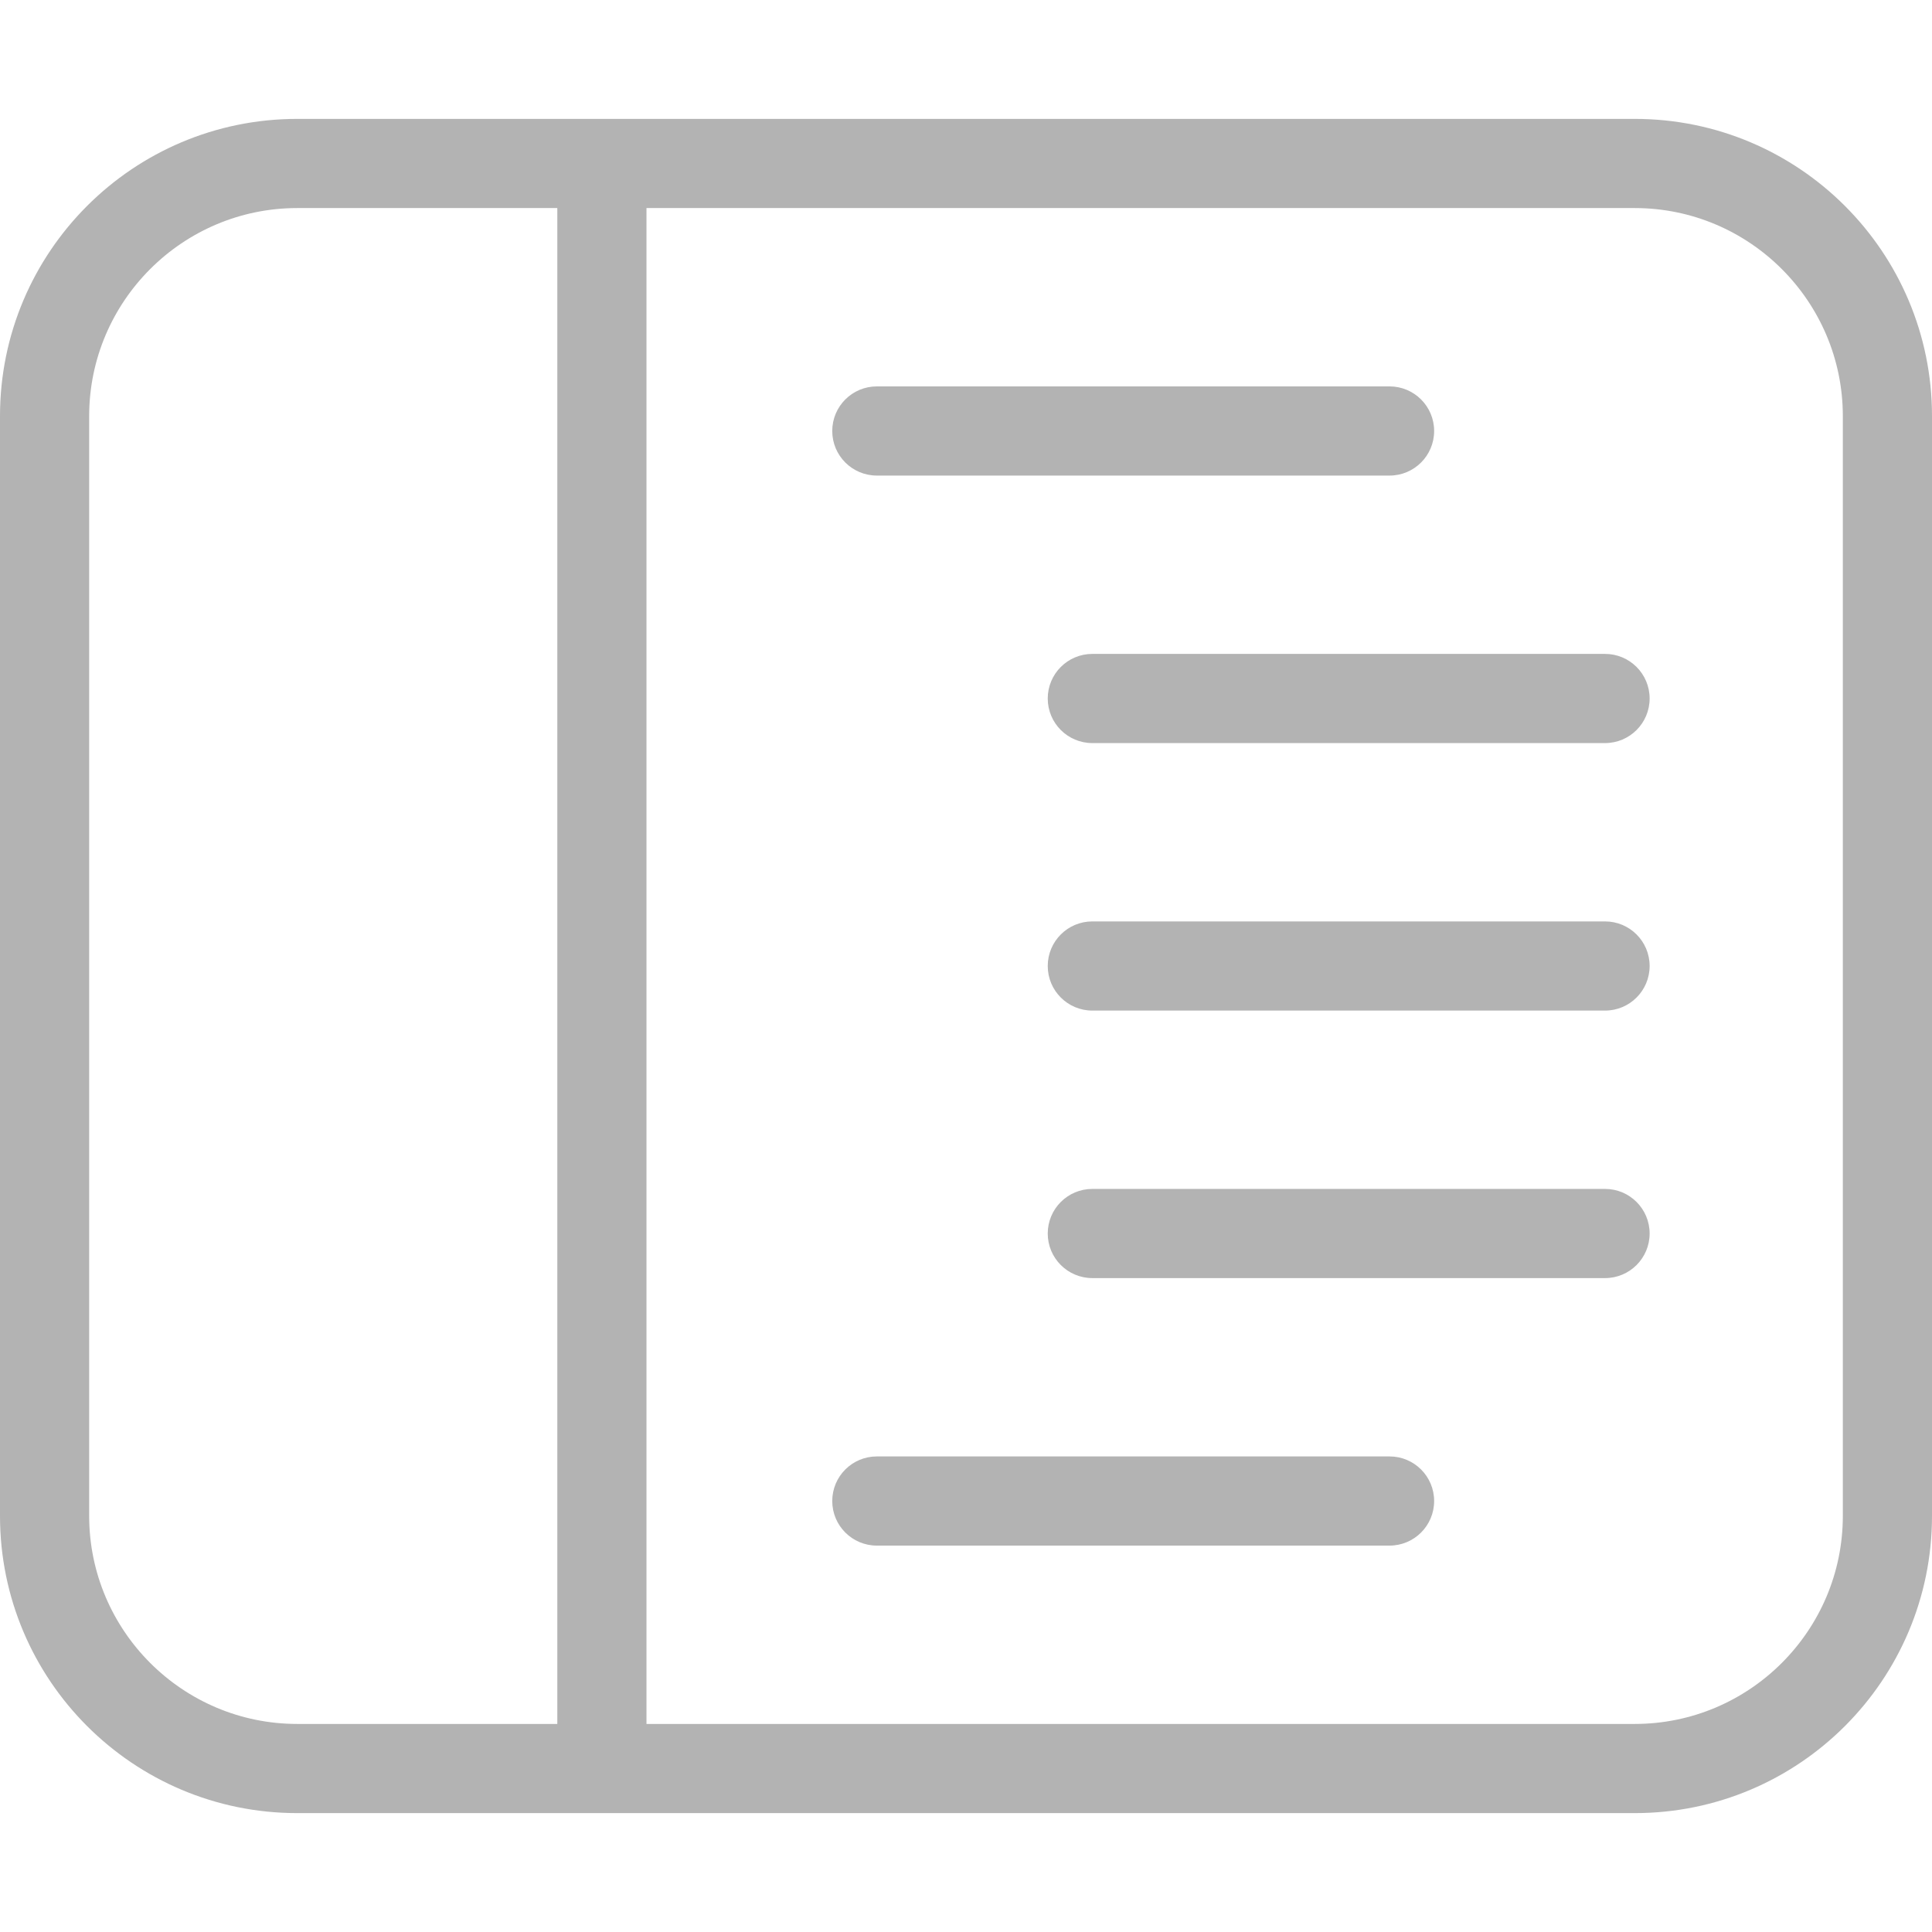
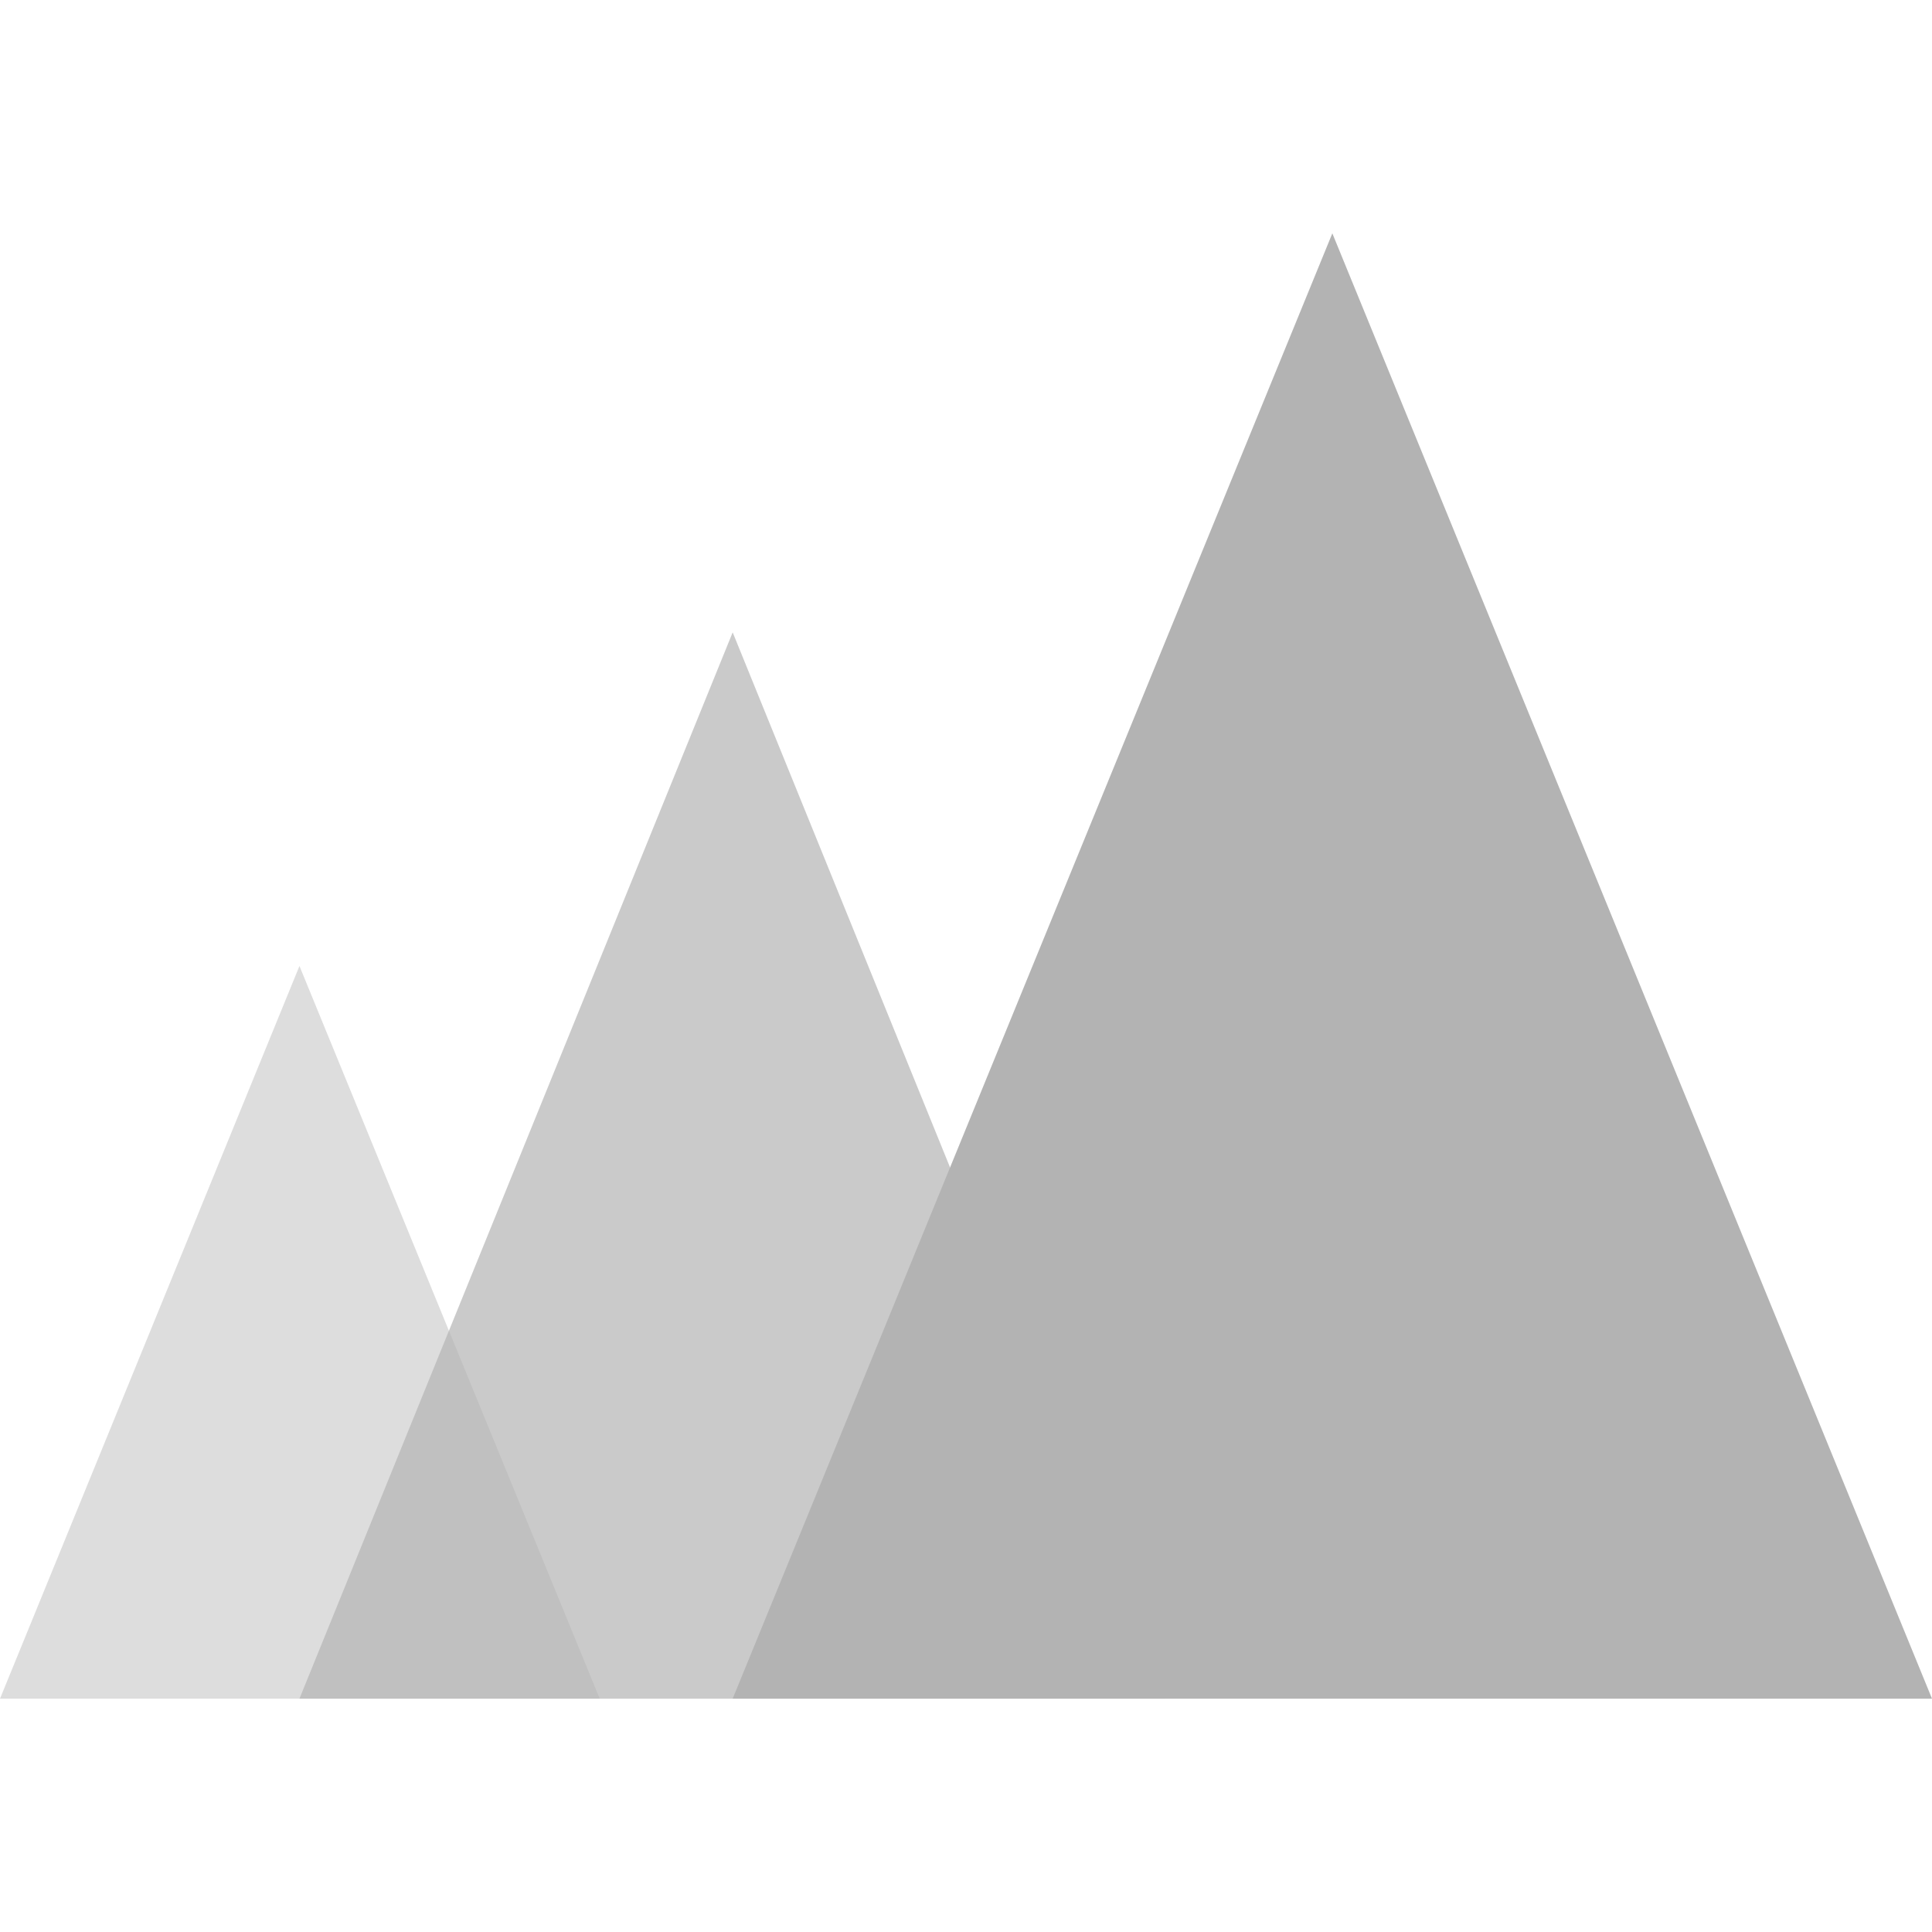
<svg xmlns="http://www.w3.org/2000/svg" width="260" height="260" viewBox="0 0 260 260" opacity="0.3">
-   <path d="M220 16H40C17.909 16 0 33.909 0 56V204C0 226.091 17.909 244 40 244H220C242.091 244 260 226.091 260 204V56C260 33.909 242.091 16 220 16ZM12 204V56C12 40.561 24.561 28 40 28H75V232H40C24.561 232 12 219.439 12 204ZM248 204C248 219.439 235.439 232 220 232H87V28H220C235.439 28 248 40.561 248 56V204ZM112 58C112 54.686 114.686 52 118 52H187C190.314 52 193 54.686 193 58C193 61.314 190.314 64 187 64H118C114.686 64 112 61.314 112 58ZM193 202C193 205.314 190.314 208 187 208H118C114.686 208 112 205.314 112 202C112 198.686 114.686 196 118 196H187C190.314 196 193 198.686 193 202ZM222 94C222 97.314 219.314 100 216 100H147C143.686 100 141 97.314 141 94C141 90.686 143.686 88 147 88H216C219.314 88 222 90.686 222 94ZM222 130C222 133.314 219.314 136 216 136H147C143.686 136 141 133.314 141 130C141 126.686 143.686 124 147 124H216C219.314 124 222 126.686 222 130ZM222 166C222 169.314 219.314 172 216 172H147C143.686 172 141 169.314 141 166C141 162.686 143.686 160 147 160H216C219.314 160 222 162.686 222 166Z" />
+   <polygon points="0.0,228.6 40.3,130.0 80.7,228.6" opacity="0.45" />
+   <polygon points="40.3,228.6 98.6,85.1 156.9,228.6" opacity="0.7" />
+   <polygon points="98.6,228.6 179.3,31.4 260.0,228.6" />
</svg>
